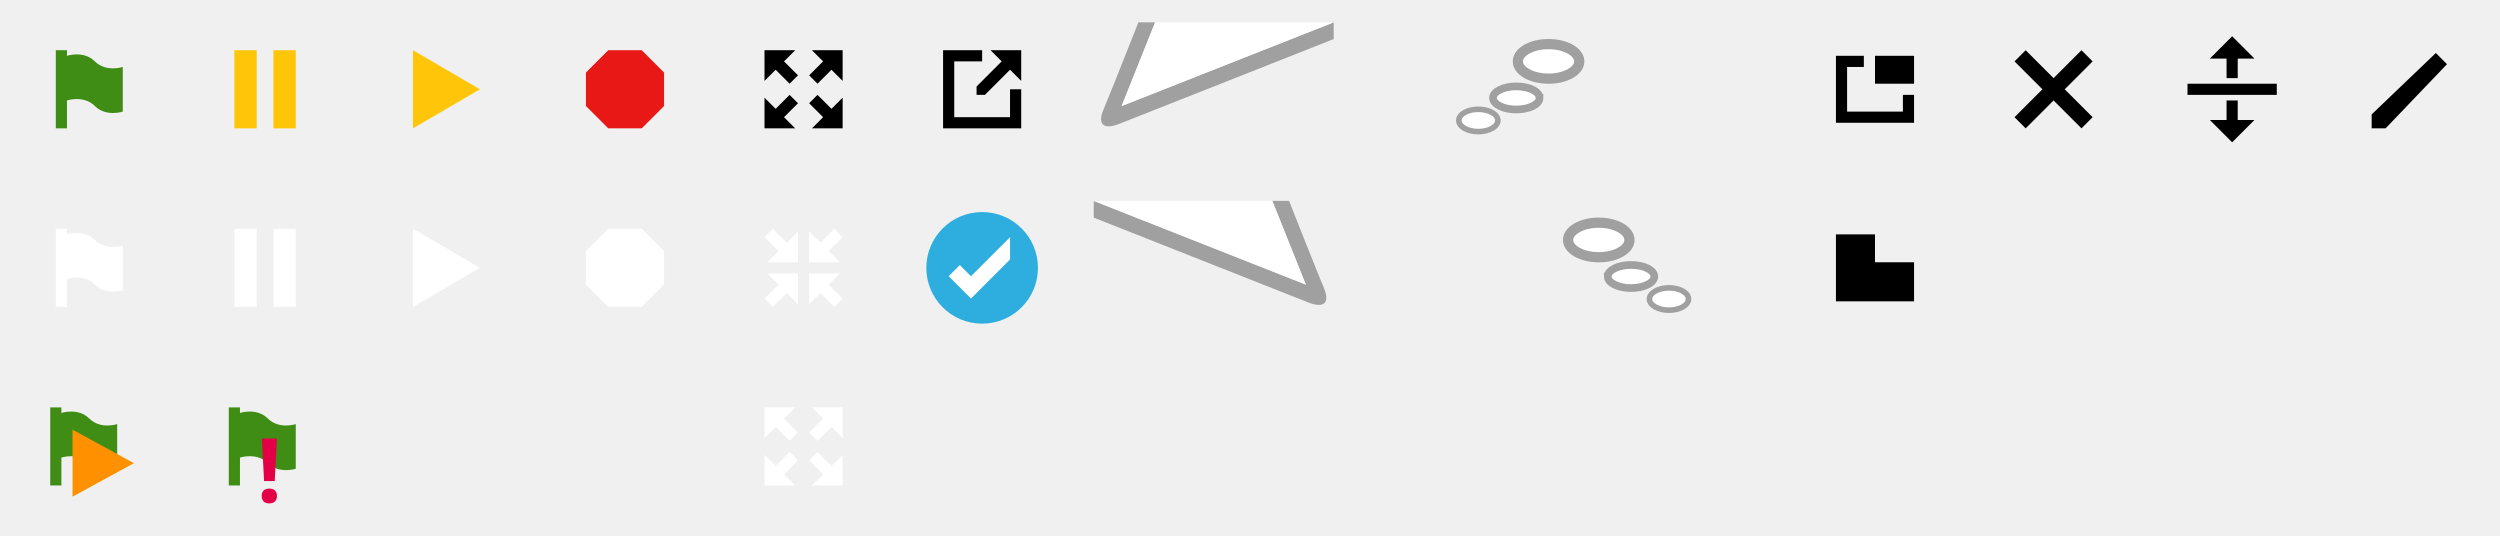
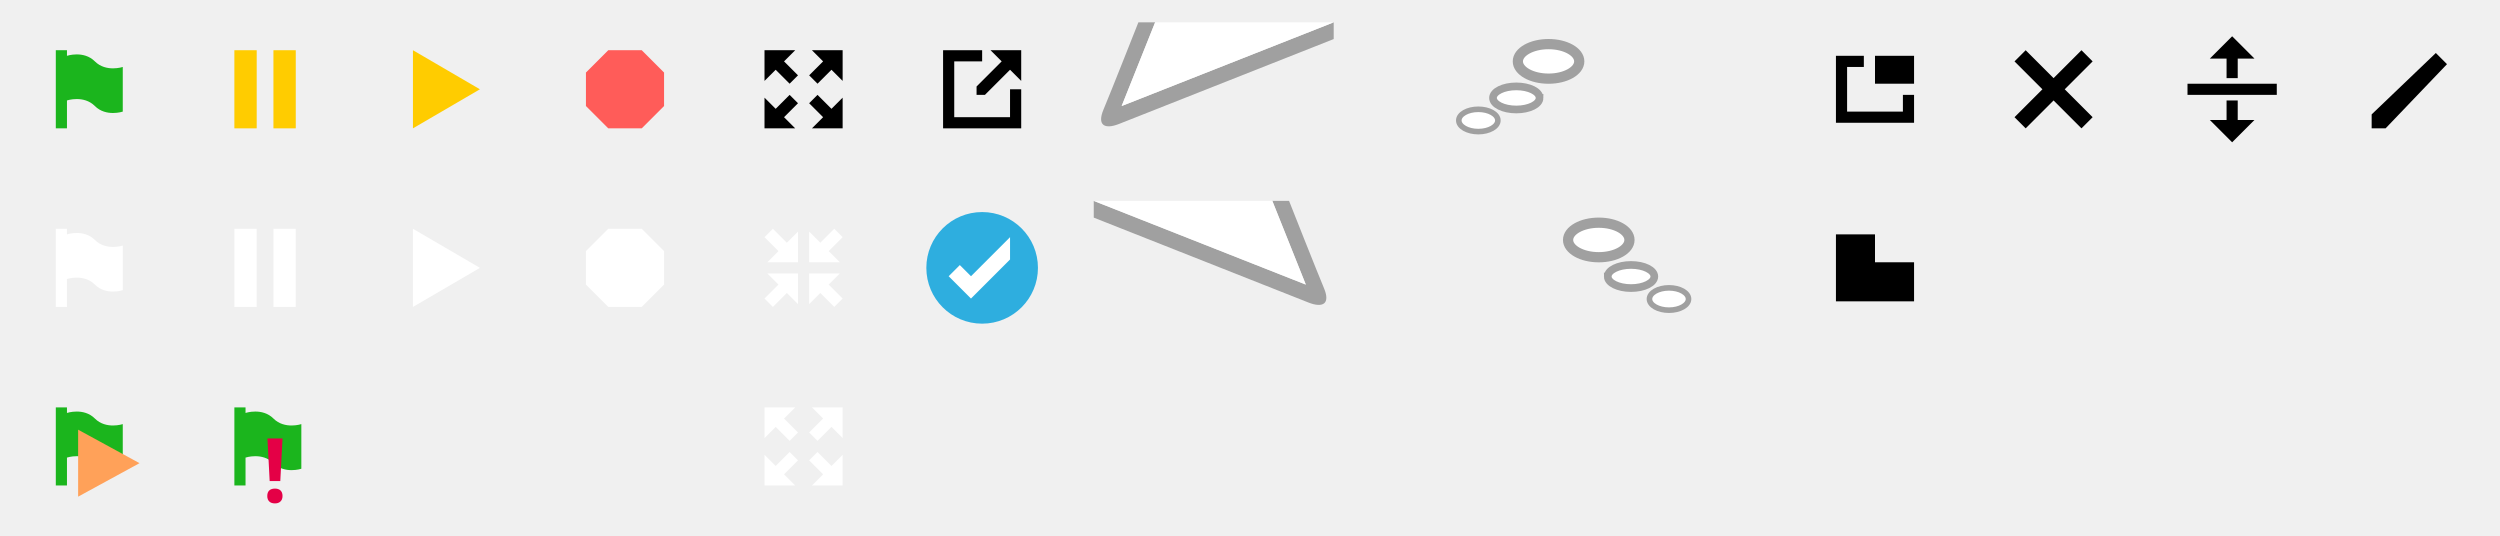
<svg xmlns="http://www.w3.org/2000/svg" width="448" height="96" viewBox="0 0 448 96">
  <g fill="none" fill-rule="evenodd">
    <g fill="#000">
      <path d="M400 25.5l4-4h-3V18h-2v3.5h-3l4 4zM392 15h16v2h-16v-2zM400 6.5l4 4h-3V14h-2v-3.5h-3l4-4z" />
    </g>
    <path d="M373 23l-5-5-5 5-2-2 5-5-5-5 2-2 5 5 5-5 2 2-5 5 5 5-2 2z" fill="#000" />
    <g fill="#000">
      <path d="M336 10h7v5h-7z" />
      <path d="M329 10h5v2h-3v8h10v-3h2v5h-14V10z" />
    </g>
    <path d="M329 42h7v5h7v7h-14V42z" fill="#000" />
    <g stroke="#A0A0A0" fill="#FFF">
      <path d="M268.417 21.584c0 1.104-1.568 2-3.5 2-1.934 0-3.5-.896-3.5-2 0-1.105 1.566-2 3.5-2 1.932 0 3.5.895 3.5 2z" stroke-width="1.002" />
      <path d="M275.89 17.55c0 1.144-1.87 2.07-4.172 2.07-2.304 0-4.172-.926-4.172-2.07 0-1.144 1.868-2.07 4.172-2.07 2.303 0 4.17.926 4.17 2.07z" stroke-width="1.376" />
      <path d="M283 11c0 1.71-2.462 3.095-5.5 3.095S272 12.71 272 11c0-1.71 2.462-3.095 5.5-3.095S283 9.29 283 11z" stroke-width="1.832" />
    </g>
    <g stroke="#A0A0A0" fill="#FFF">
      <path d="M295.583 53.584c0 1.105 1.568 2 3.5 2 1.934 0 3.5-.895 3.5-2s-1.566-2-3.5-2c-1.932 0-3.5.895-3.5 2z" stroke-width="1.002" />
      <path d="M288.11 49.55c0 1.144 1.87 2.072 4.172 2.072 2.304 0 4.172-.928 4.172-2.072 0-1.143-1.868-2.07-4.172-2.07-2.303 0-4.17.927-4.17 2.07z" stroke-width="1.376" />
      <path d="M281 43c0 1.71 2.462 3.095 5.5 3.095S292 44.71 292 43c0-1.71-2.462-3.094-5.5-3.094S281 41.29 281 43z" stroke-width="1.832" />
    </g>
    <path d="M204 4s-5.056 12.797-6.25 15.623c-1.192 2.825.19 3.61 2.773 2.59C203.105 21.19 239 7 239 7V4l-38 15 6-15h-3z" fill="#A0A0A0" />
    <path d="M201 19l6-15h32l-38 15z" fill="#FFF" />
    <path d="M231 36s5.056 12.797 6.25 15.623c1.192 2.825-.19 3.61-2.773 2.59C231.895 53.19 196 39 196 39v-3l38 15-6-15h3z" fill="#A0A0A0" />
    <path d="M234 51l-6-15h-32l38 15z" fill="#FFF" />
    <path d="M186 48c0 5.523-4.477 10-10 10s-10-4.477-10-10 4.477-10 10-10 10 4.477 10 10z" fill="#2EAEDF" />
    <path d="M170 49.5l4 4 7-7v-4l-7 7-2-2-2 2z" fill="#FFF" />
    <g fill="#000">
      <path d="M169 9h7v2h-5v10h10v-5h2v7h-14V9z" />
      <path d="M175 15.5l4.5-4.5-2-2h5.5v5.5l-2-2-4.5 4.5H175v-1.5z" />
    </g>
    <path d="M109 55h6l4-4v-6l-4-4h-6l-4 4v6l4 4z" fill="#FFF" />
-     <path d="M109 23h6l4-4v-6l-4-4h-6l-4 4v6l4 4z" fill="#E81817" />
+     <path d="M109 23h6l4-4v-6l-4-4h-6l-4 4v6l4 4z" fill="#FF5C59" />
    <g fill="#FFF">
      <path d="M151 73v5.5l-2-2-2.5 2.5-.656-.656L145 77.5l2.5-2.5-2-2h5.5zM137 73h5.5l-2 2 2.5 2.5-1.5 1.5-2.5-2.5-2 2V73zM137 87v-5.5l2 2 2.5-2.5 1.5 1.5-2.5 2.5 2 2H137zM151 87h-5.5l2-2-2.5-2.5.656-.656.844-.844 2.5 2.5 2-2V87z" />
    </g>
    <g fill="#FFF">
      <path d="M145 47v-5.5l2 2 2.5-2.5.656.656.844.844-2.5 2.5 2 2H145zM143 47h-5.5l2-2-2.5-2.5 1.5-1.5 2.5 2.5 2-2V47zM143 49v5.5l-2-2-2.5 2.5-1.5-1.5 2.5-2.5-2-2h5.5zM145 49h5.5l-2 2 2.5 2.5-.656.656-.844.844-2.5-2.5-2 2V49z" />
    </g>
    <g fill="#000">
      <path d="M151 9v5.5l-2-2-2.5 2.5-.656-.656L145 13.5l2.5-2.5-2-2h5.5zM137 9h5.5l-2 2 2.5 2.5-1.5 1.5-2.5-2.5-2 2V9zM137 23v-5.5l2 2 2.5-2.5 1.5 1.5-2.5 2.5 2 2H137zM151 23h-5.5l2-2-2.5-2.5.656-.656.844-.844 2.5 2.5 2-2V23z" />
    </g>
    <path d="M74 41l12 7-12 7V41z" fill="#FFF" />
-     <path d="M74 9l12 7-12 7V9z" fill="#FFC609" />
+     <path d="M74 9l12 7-12 7V9z" fill="#FC0" />
    <g fill="#FFF">
      <path d="M42 41h4v14h-4V41zM49 41h4v14h-4V41z" />
    </g>
-     <g fill="#FFC609">
+     <g fill="#FC0">
      <path d="M42 9h4v14h-4V9zM49 9h4v14h-4V9z" />
    </g>
-     <path d="M41 87V73h2v14h-2zM43 74s3-1 5 1 5 1 5 1v8s-3 1-5-1-5-1-5-1v-8z" fill="#3F8D14" />
-     <path d="M49.23 86.21h-1.906l-.398-7.632h2.703l-.4 7.633zm-2.335 2.673c0-.245.035-.452.105-.62.07-.17.168-.307.293-.41.125-.106.27-.18.437-.228.167-.047.347-.07.54-.07.182 0 .355.023.52.07a1.077 1.077 0 0 1 .73.637c.072.17.11.376.11.62 0 .235-.038.436-.11.602a1.156 1.156 0 0 1-.297.414c-.125.11-.27.19-.434.24a1.79 1.79 0 0 1-.52.073c-.193 0-.373-.024-.54-.073a1.117 1.117 0 0 1-.73-.652 1.544 1.544 0 0 1-.105-.602z" fill="#E40046" />
+     <path d="M42 87V73h2v14h-2zM44 74s3-1 5 1 5 1 5 1v8s-3 1-5-1-5-1-5-1v-8z" fill="#1BB51D" />
+     <path d="M50.23 86.21h-1.906l-.398-7.632h2.703l-.4 7.633zm-2.335 2.673c0-.245.035-.452.105-.62.07-.17.168-.307.293-.41.125-.106.27-.18.437-.228.167-.047.347-.07.54-.07.182 0 .355.023.52.07a1.077 1.077 0 0 1 .73.637c.072.17.11.376.11.62 0 .235-.038.436-.11.602a1.156 1.156 0 0 1-.297.414c-.125.11-.27.19-.434.24a1.79 1.79 0 0 1-.52.073c-.193 0-.373-.024-.54-.073a1.117 1.117 0 0 1-.73-.652 1.544 1.544 0 0 1-.105-.602z" fill="#E40046" />
    <g>
-       <path d="M9 87V73h2v14H9zM11 74s3-1 5 1 5 1 5 1v8s-3 1-5-1-5-1-5-1v-8z" fill="#3F8D14" />
-       <path d="M13 77l11 6-11 6V77z" fill="#FF9100" />
+       <path d="M10 87V73h2v14h-2zM12 74s3-1 5 1 5 1 5 1v8s-3 1-5-1-5-1-5-1v-8z" fill="#1BB51D" />
+       <path d="M14 77l11 6-11 6V77z" fill="#FFA159" />
    </g>
    <g fill="#FFF">
      <path d="M10 55V41h2v14h-2zM12 42s3-1 5 1 5 1 5 1v8s-3 1-5-1-5-1-5-1v-8z" />
    </g>
-     <g fill="#3F8D14">
+     <g fill="#1BB51D">
      <path d="M10 23V9h2v14h-2zM12 10s3-1 5 1 5 1 5 1v8s-3 1-5-1-5-1-5-1v-8z" />
    </g>
    <g fill="#000">
      <path d="M427.5 23H425v-2.5l11.5-11 2 2-11 11.5z" />
    </g>
  </g>
</svg>
